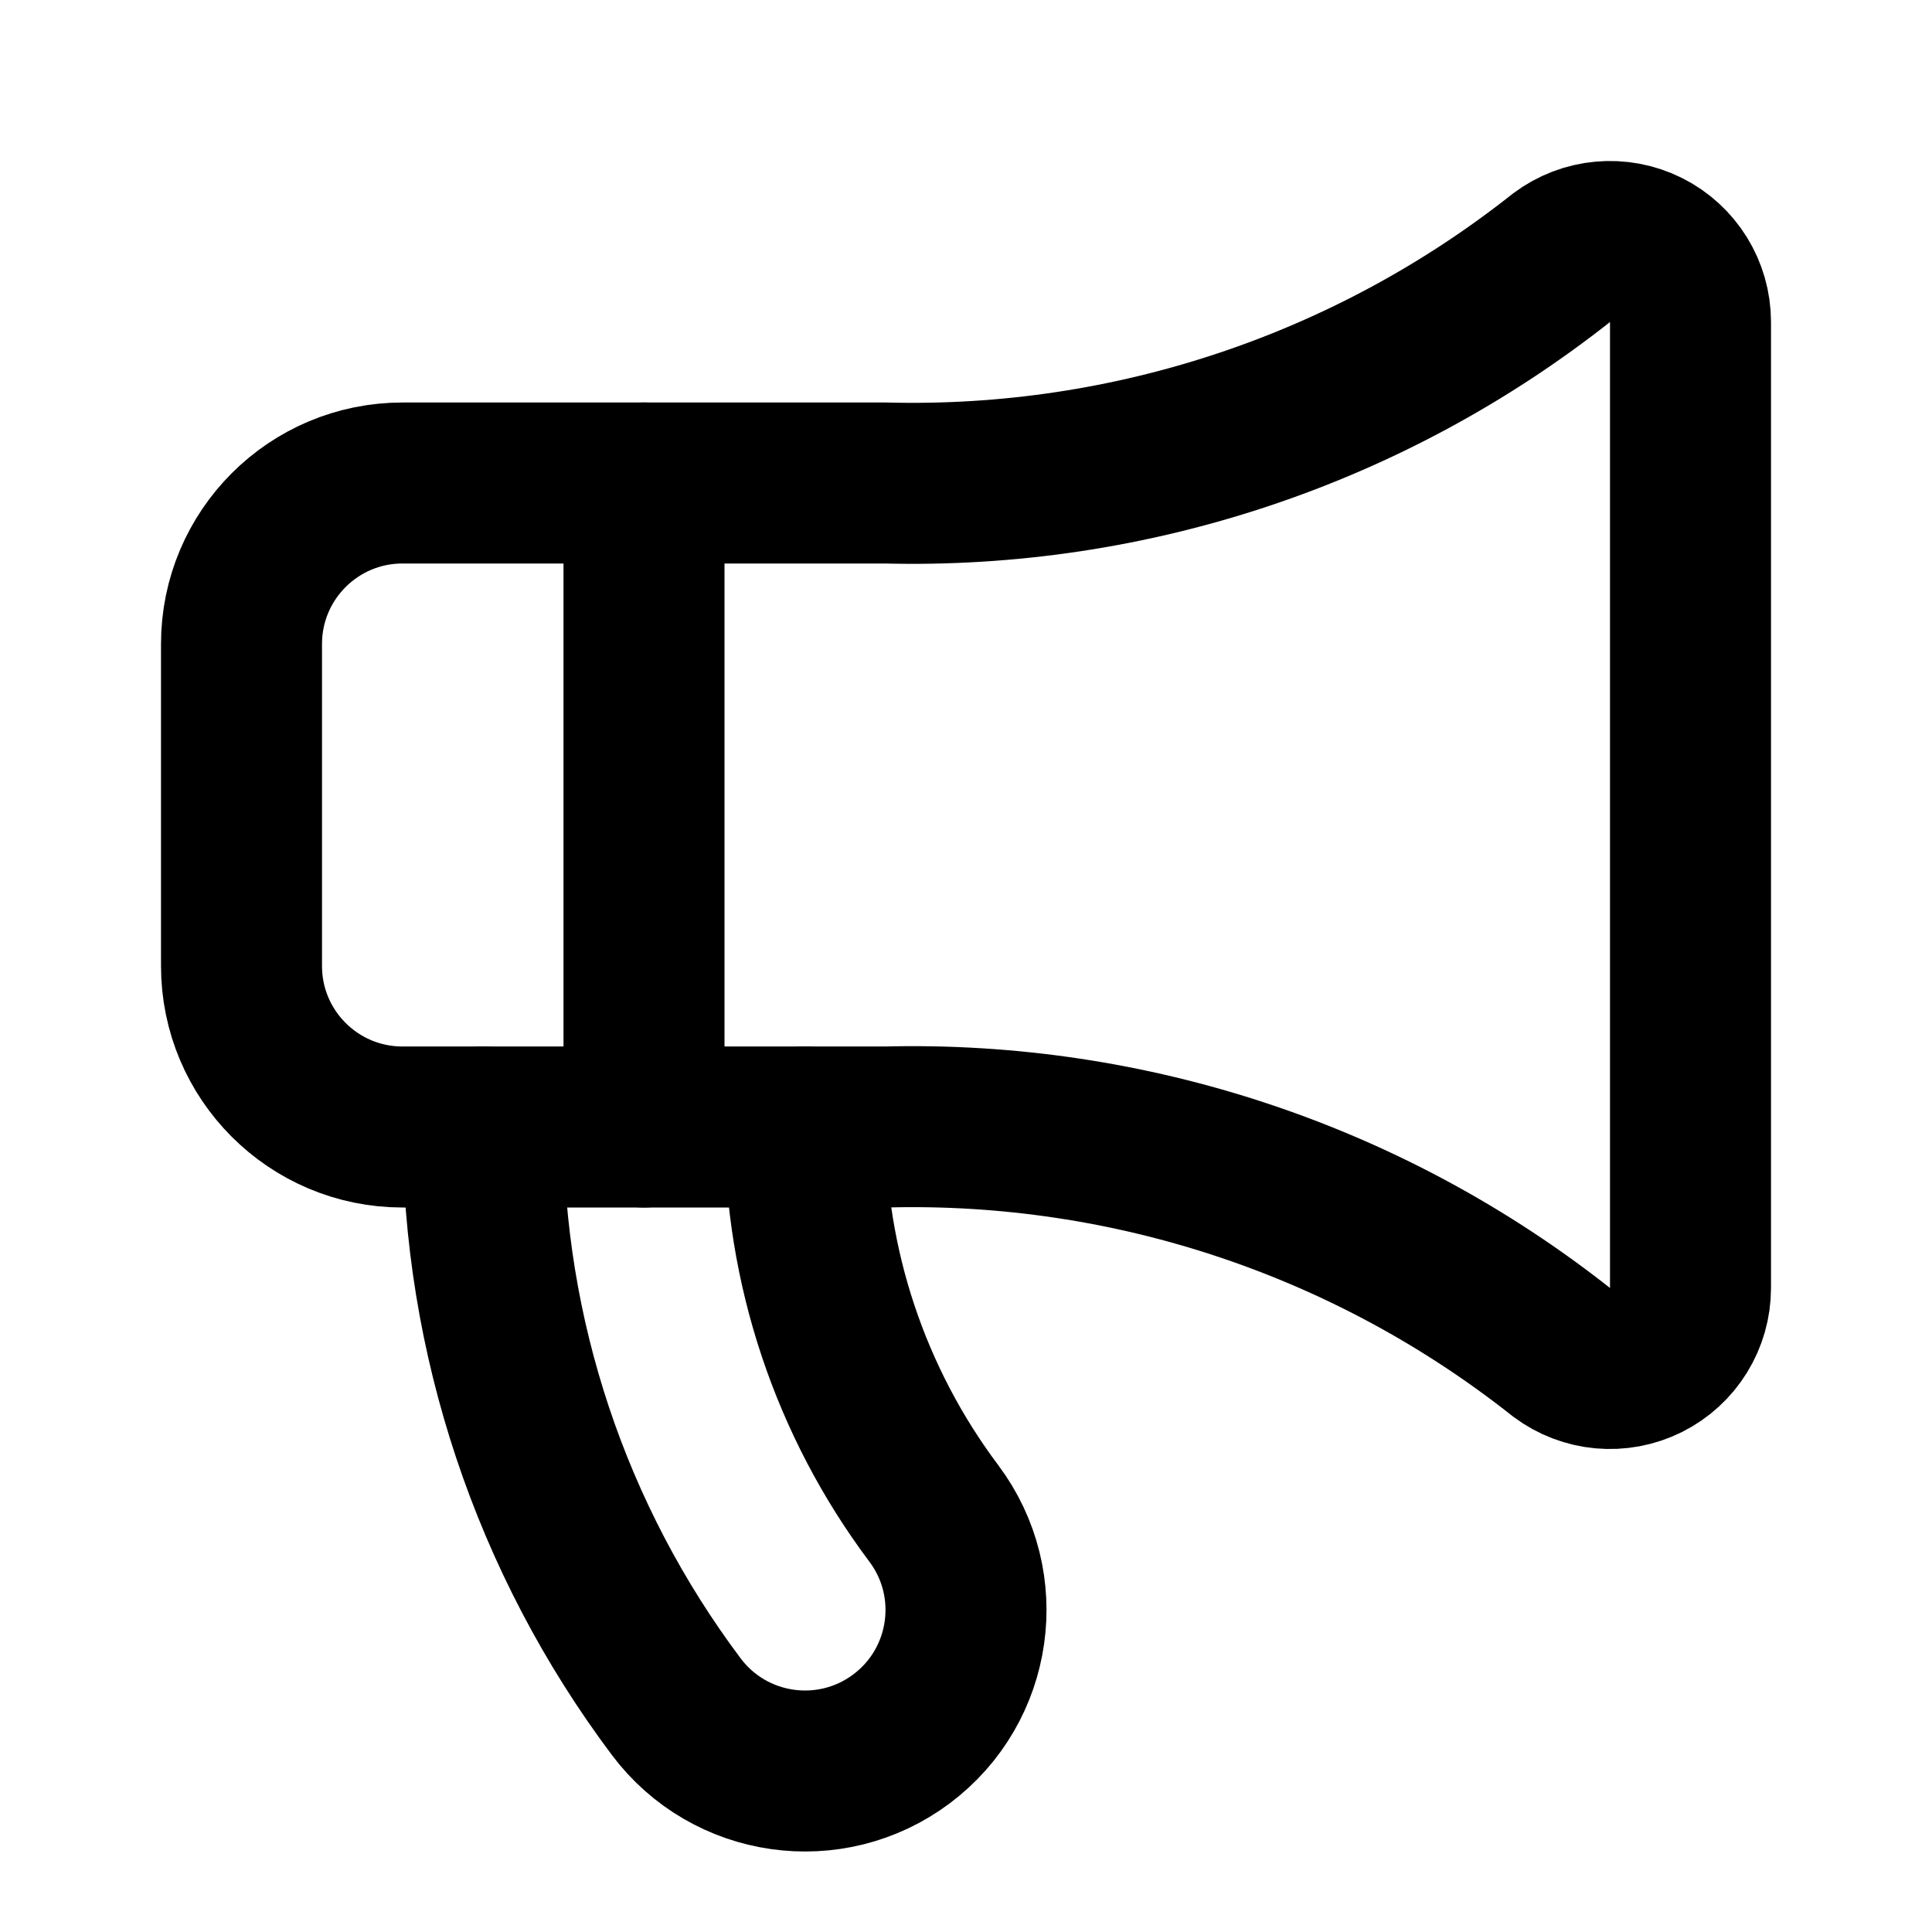
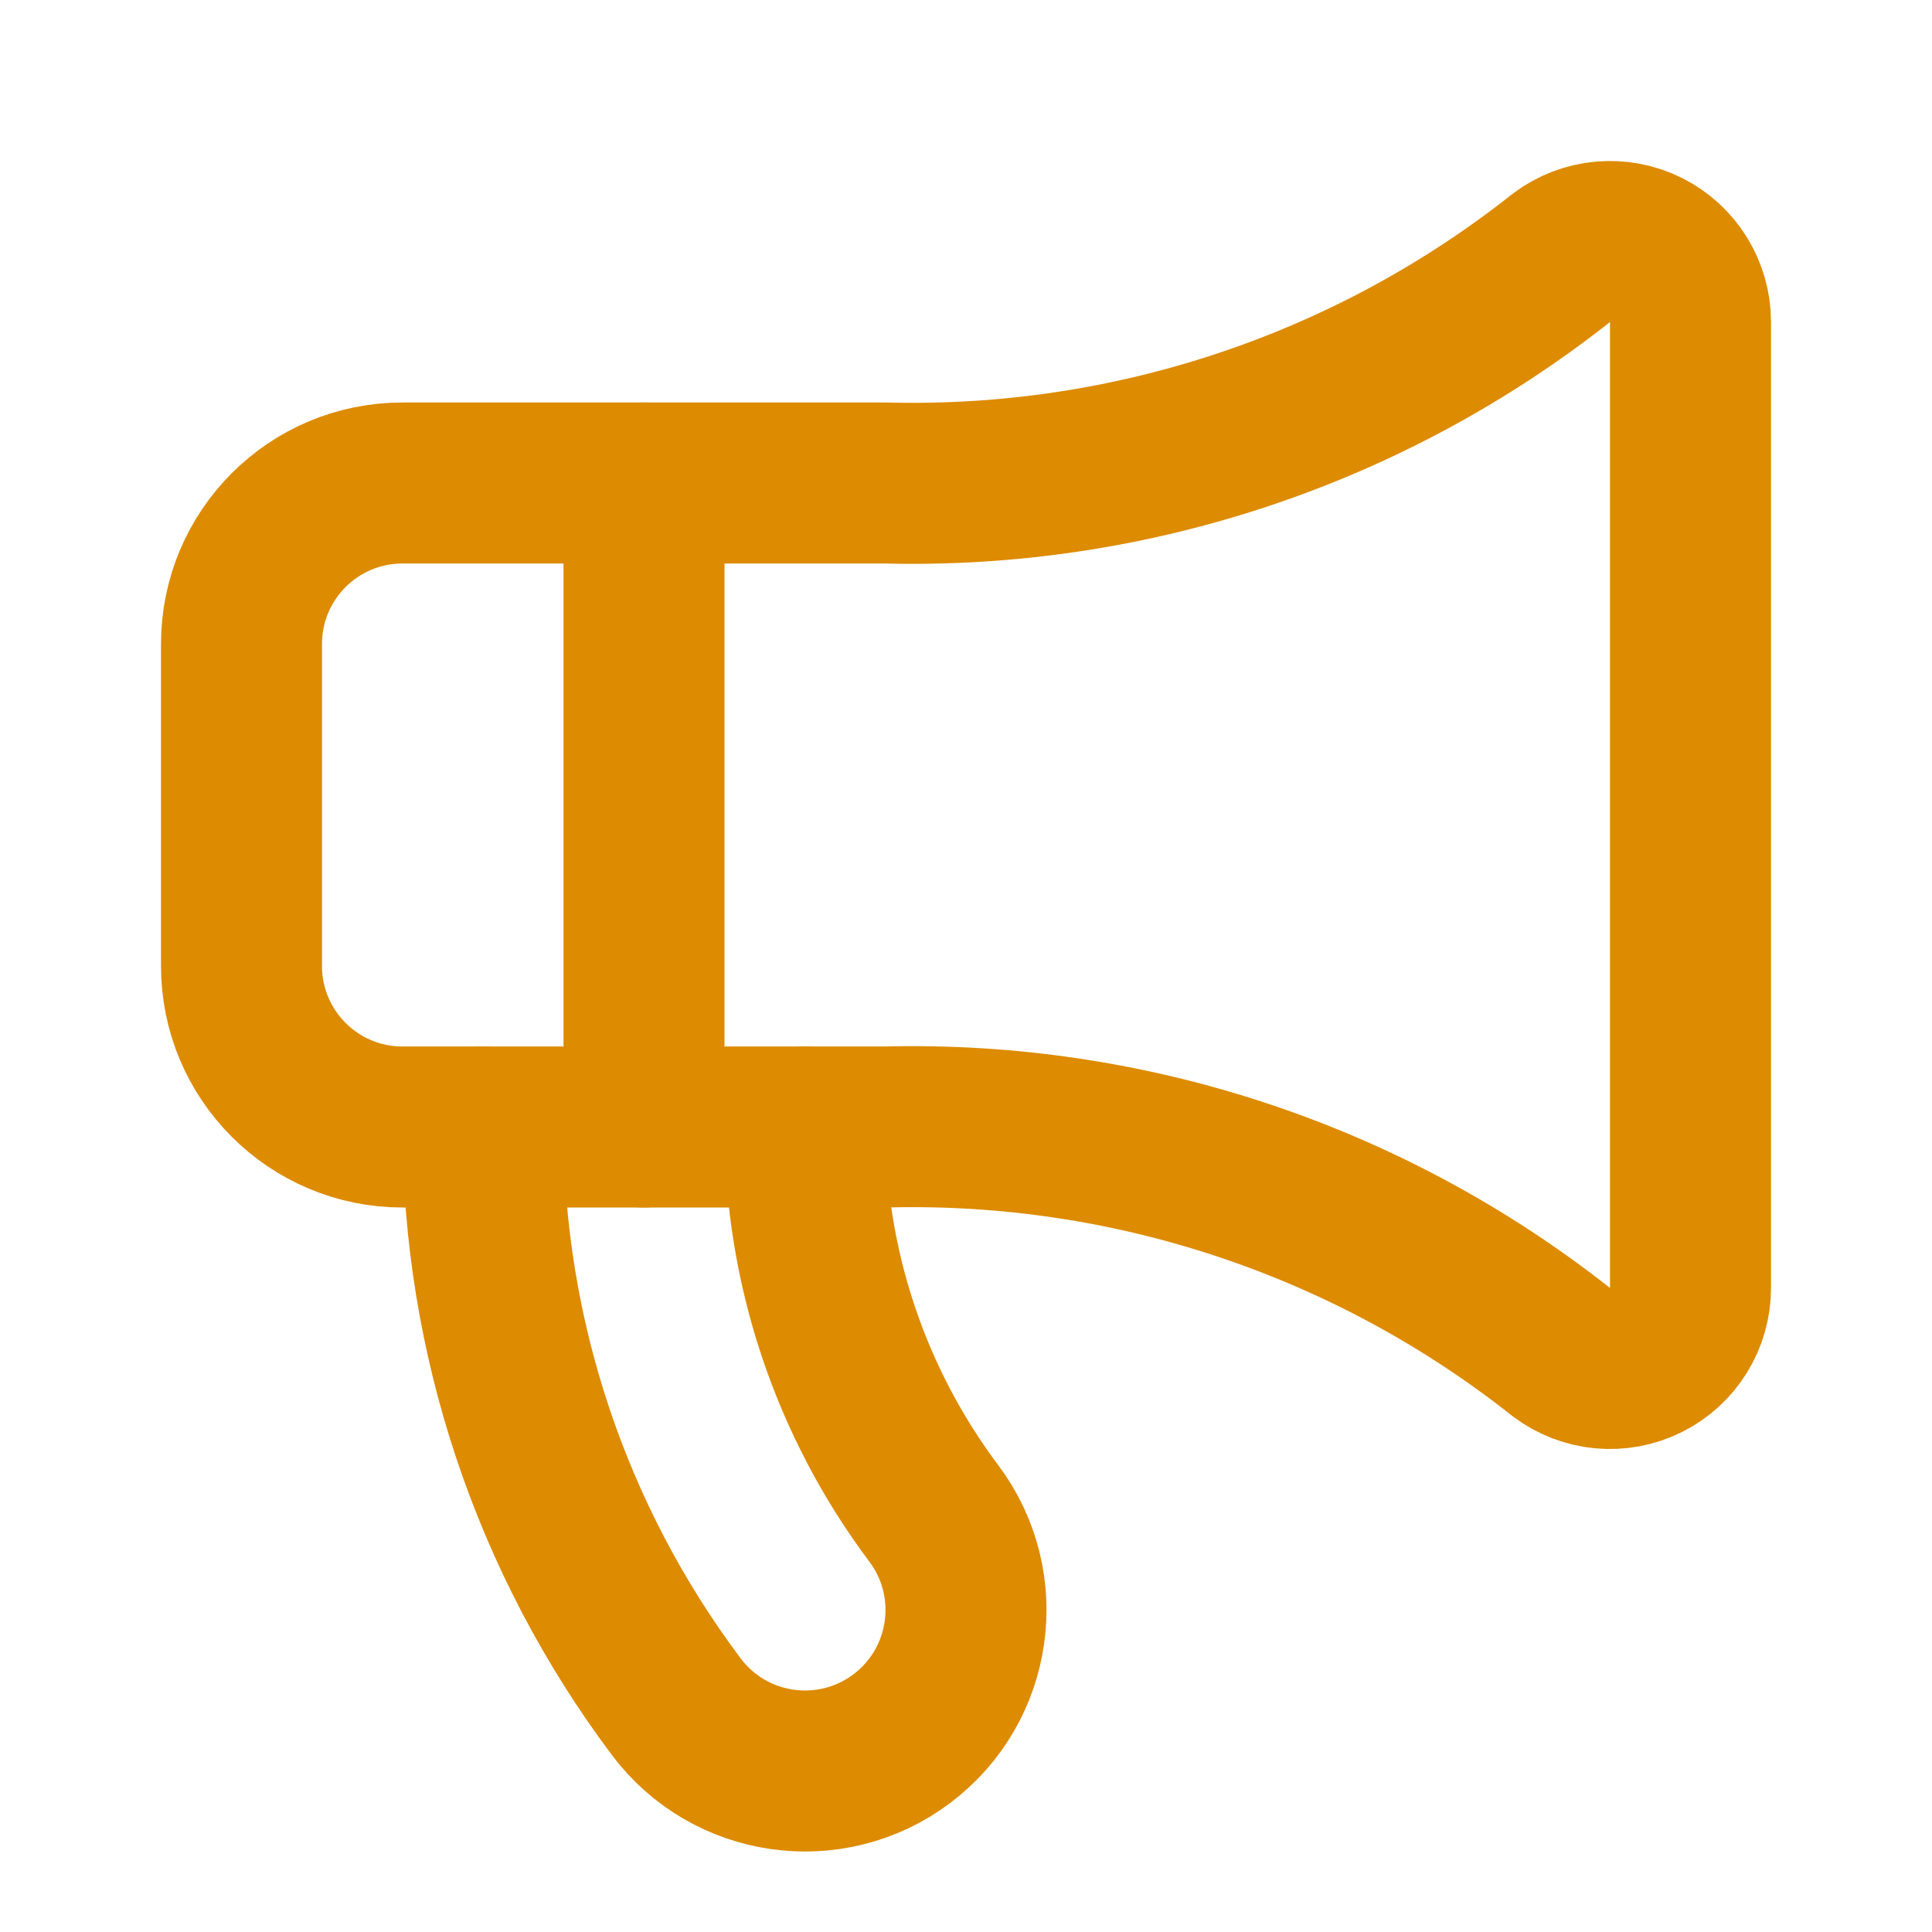
- <svg xmlns="http://www.w3.org/2000/svg" width="24" height="24" viewBox="0 0 24 24" fill="none" stroke="currentColor" stroke-width="2" stroke-linecap="round" stroke-linejoin="round" class="lucide lucide-megaphone-icon lucide-megaphone">
-   <path d="M11 6a13 13 0 0 0 8.4-2.8A1 1 0 0 1 21 4v12a1 1 0 0 1-1.6.8A13 13 0 0 0 11 14H5a2 2 0 0 1-2-2V8a2 2 0 0 1 2-2z" />
-   <path d="M6 14a12 12 0 0 0 2.4 7.2 2 2 0 0 0 3.2-2.4A8 8 0 0 1 10 14" />
-   <path d="M8 6v8" />
+ <svg xmlns="http://www.w3.org/2000/svg" width="24" height="24" viewBox="0 0 24 24" fill="none" stroke="currentColor" stroke-width="2" stroke-linecap="round" stroke-linejoin="round" class="lucide lucide-megaphone-icon lucide-megaphone" version="1.1" id="svg3">
+   <defs id="defs3" />
+   <path d="M11 6a13 13 0 0 0 8.4-2.8A1 1 0 0 1 21 4v12a1 1 0 0 1-1.6.8A13 13 0 0 0 11 14H5a2 2 0 0 1-2-2V8a2 2 0 0 1 2-2z" id="path1" style="stroke:#dd8b00;stroke-opacity:1" />
+   <path d="M6 14a12 12 0 0 0 2.4 7.2 2 2 0 0 0 3.2-2.4A8 8 0 0 1 10 14" id="path2" style="stroke:#dd8b00;stroke-opacity:1" />
+   <path d="M8 6v8" id="path3" style="stroke:#dd8b00;stroke-opacity:1" />
</svg>
